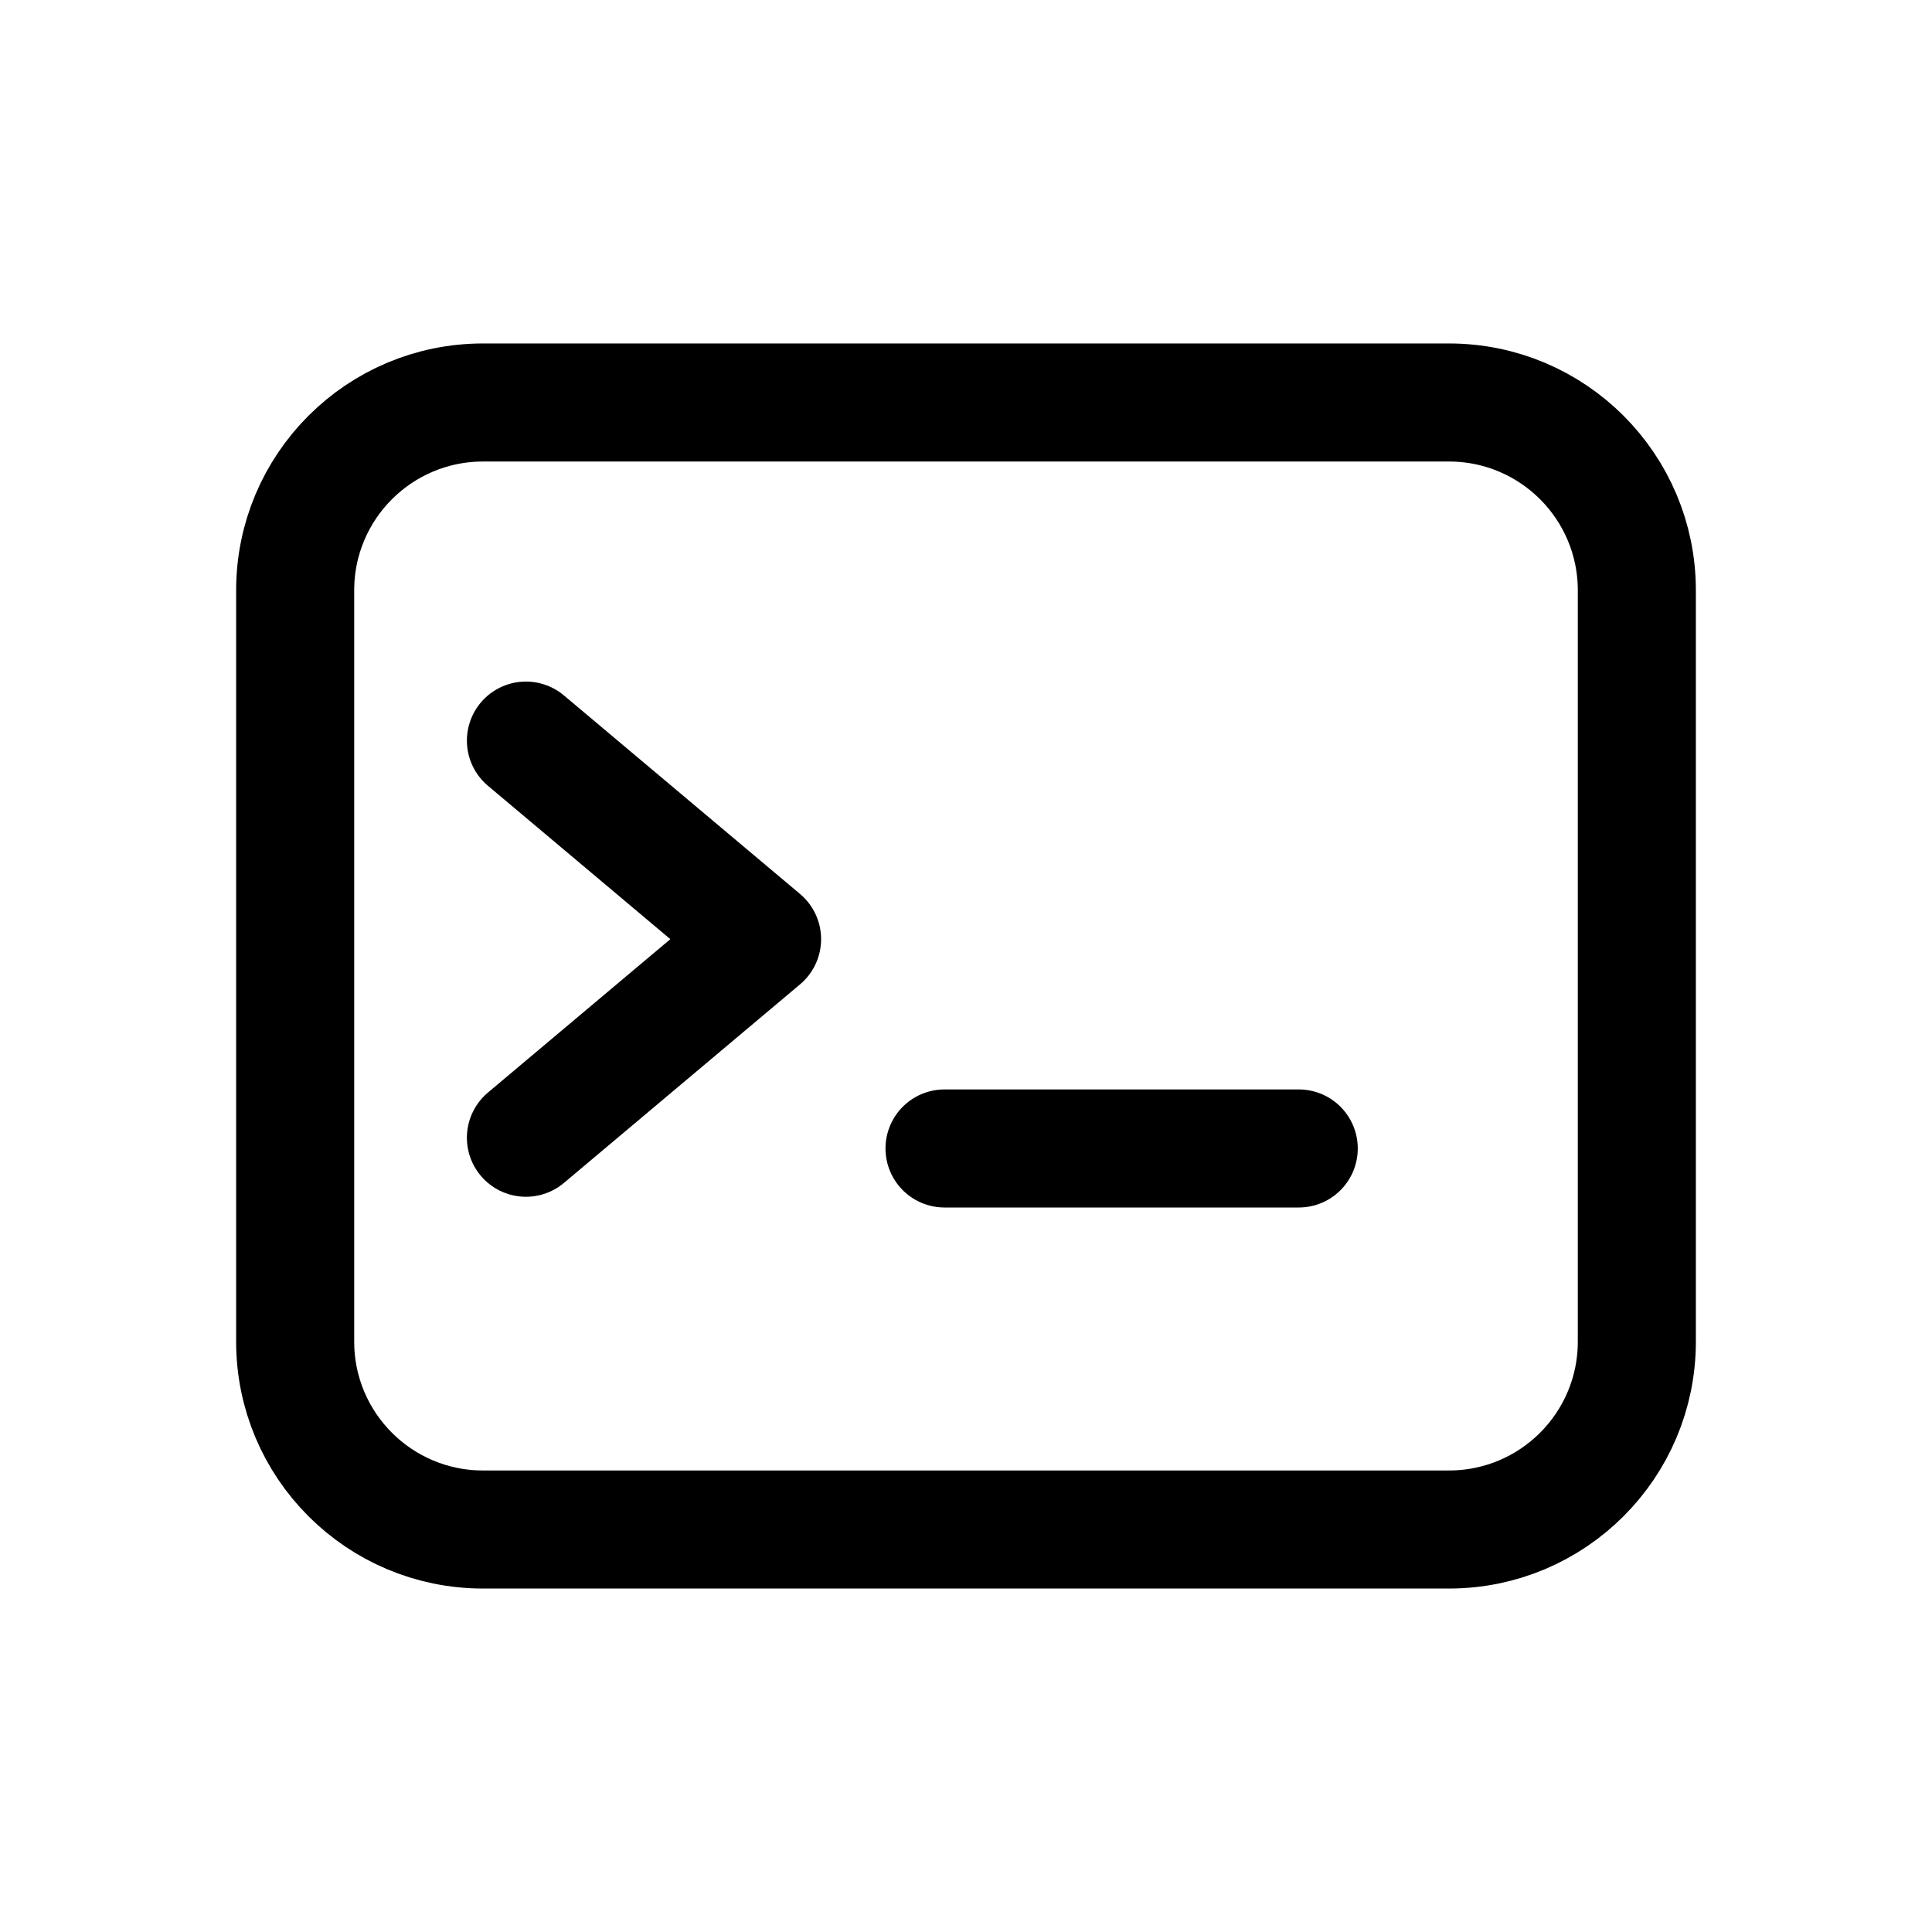
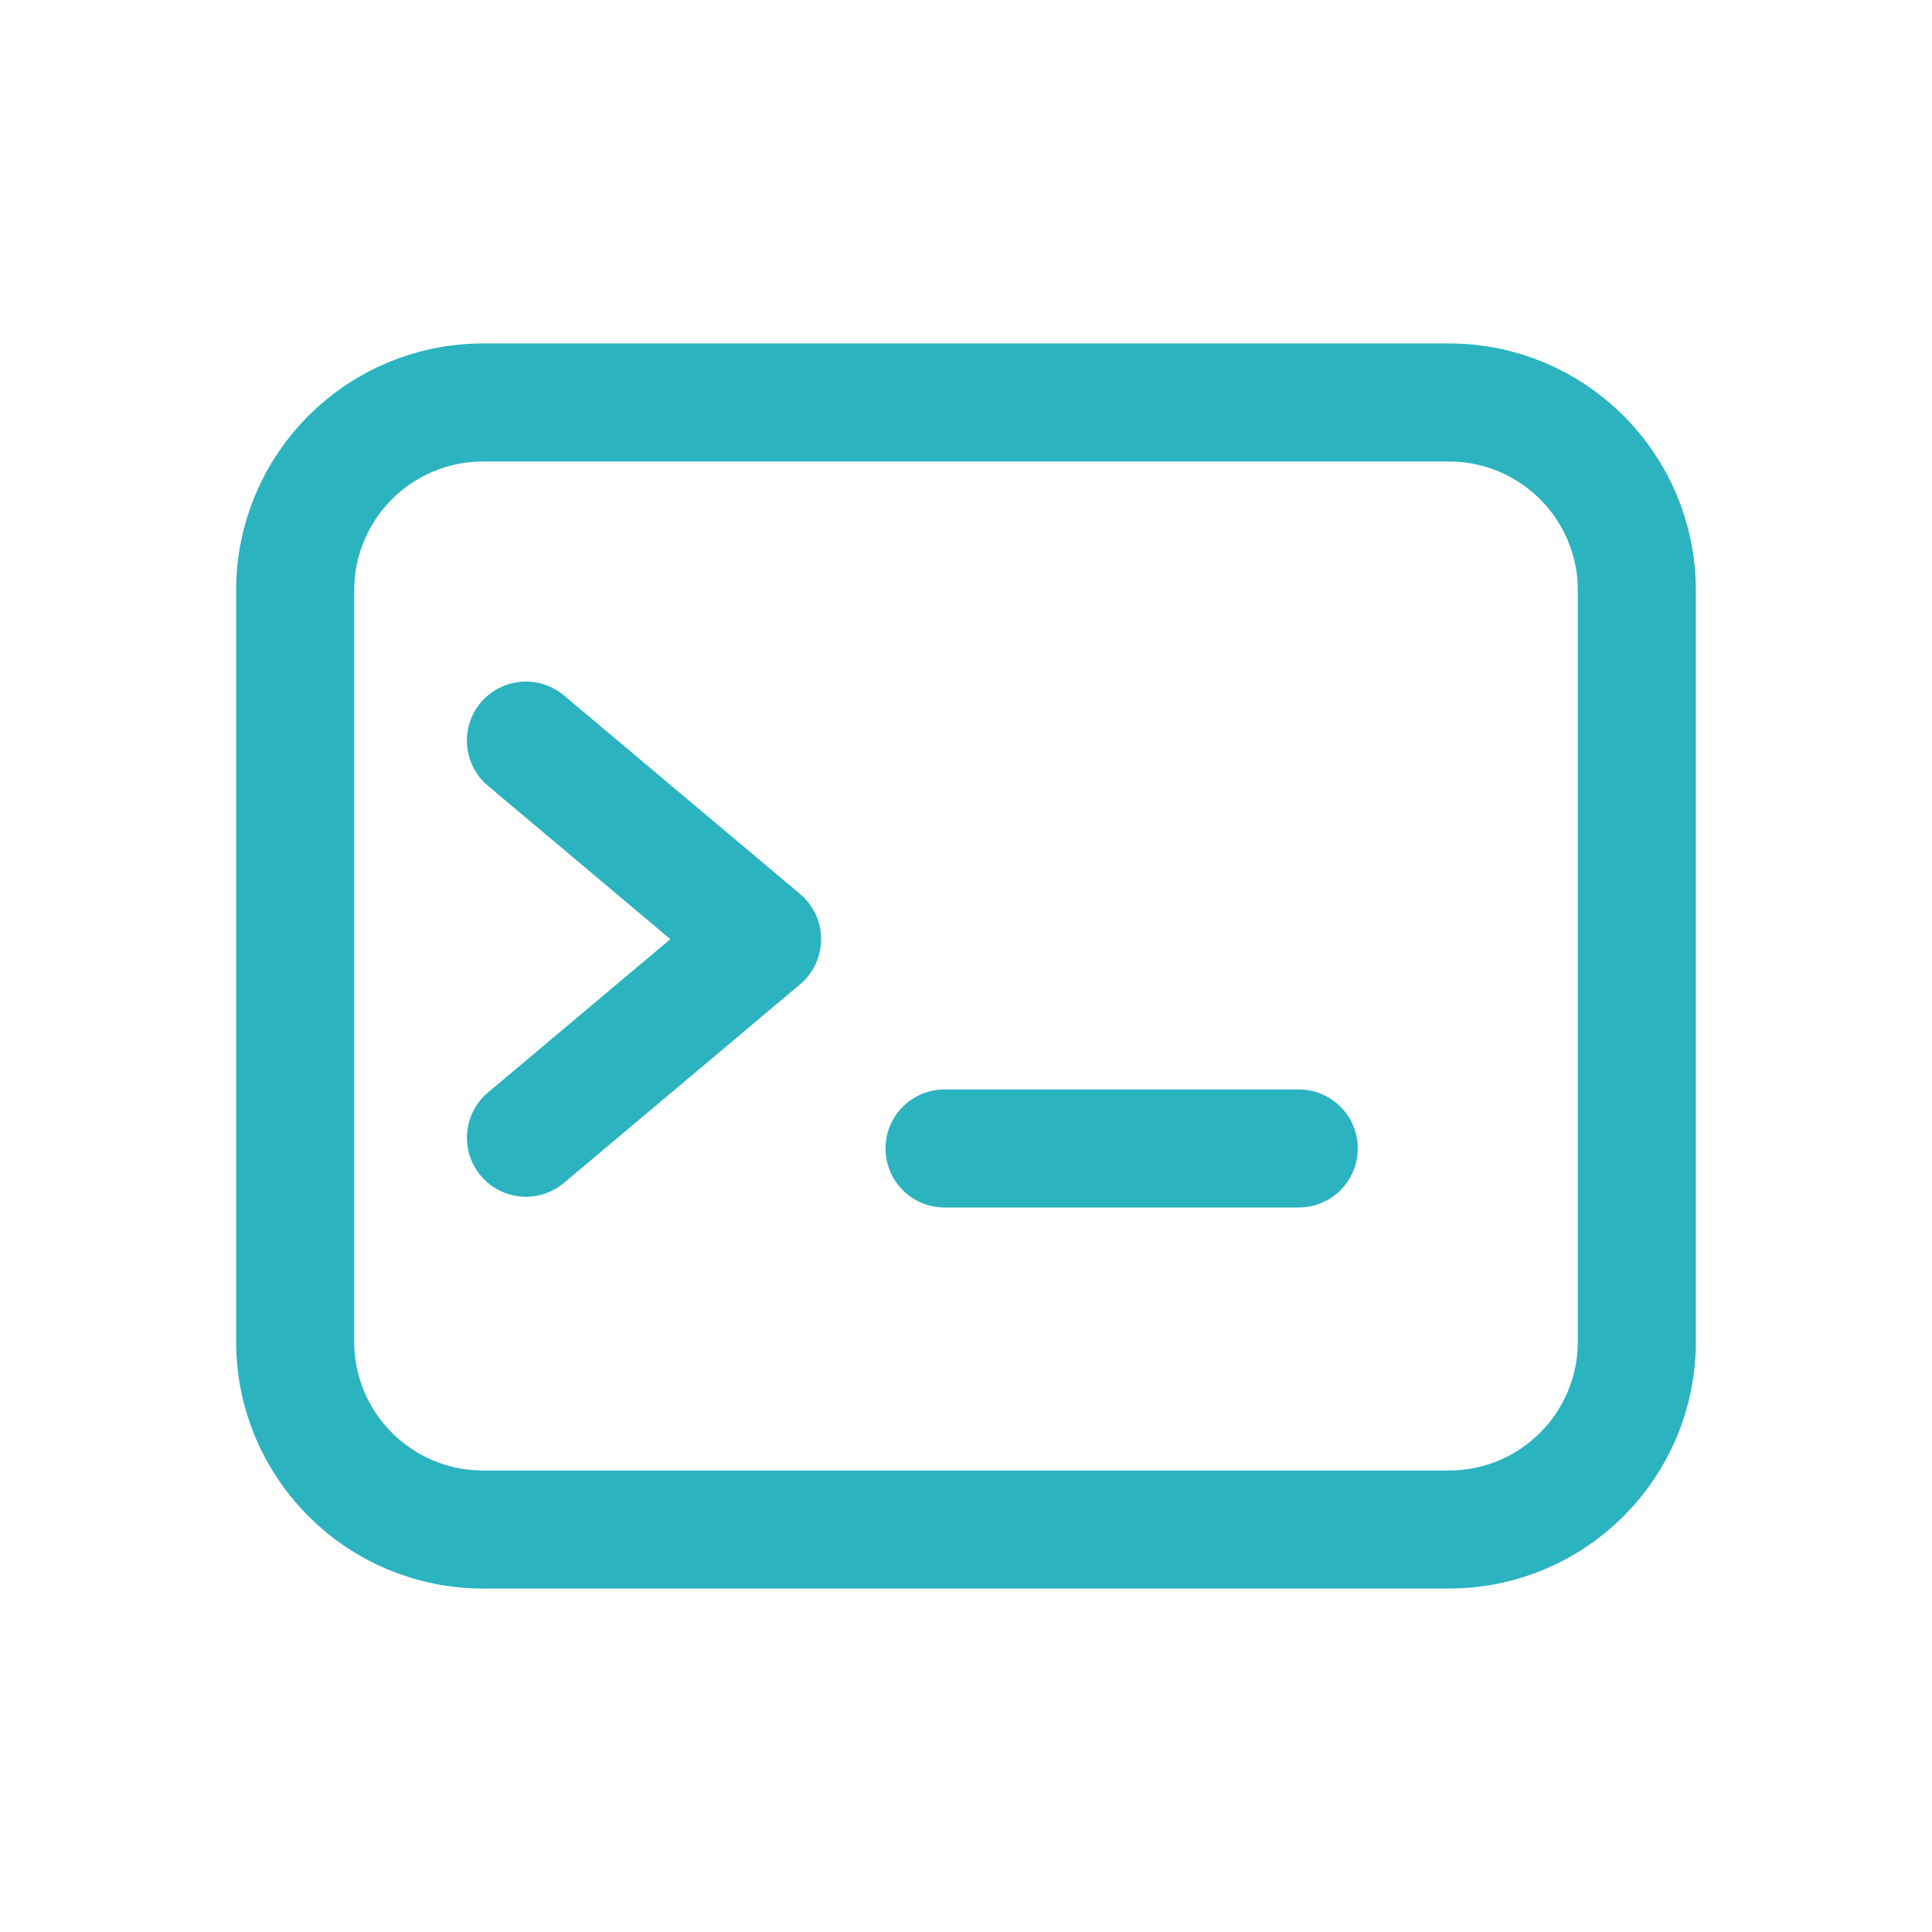
- <svg xmlns="http://www.w3.org/2000/svg" viewBox="0 0 36 36" width="36" height="36" role="img" aria-label="console sentinel" fill="none" stroke="currentColor" stroke-width="2.2" stroke-linecap="round" stroke-linejoin="round">
+ <svg xmlns="http://www.w3.org/2000/svg" viewBox="0 0 36 36" width="36" height="36" role="img" aria-label="console sentinel" fill="none" stroke="#2BB3C0" stroke-width="2.2" stroke-linecap="round" stroke-linejoin="round">
  <rect x="5.5" y="7.5" width="25" height="21" rx="3.5" />
  <path d="M9.8 13.8l4.4 3.7-4.4 3.7" />
  <path d="M17.6 21.4h6.6" />
</svg>
